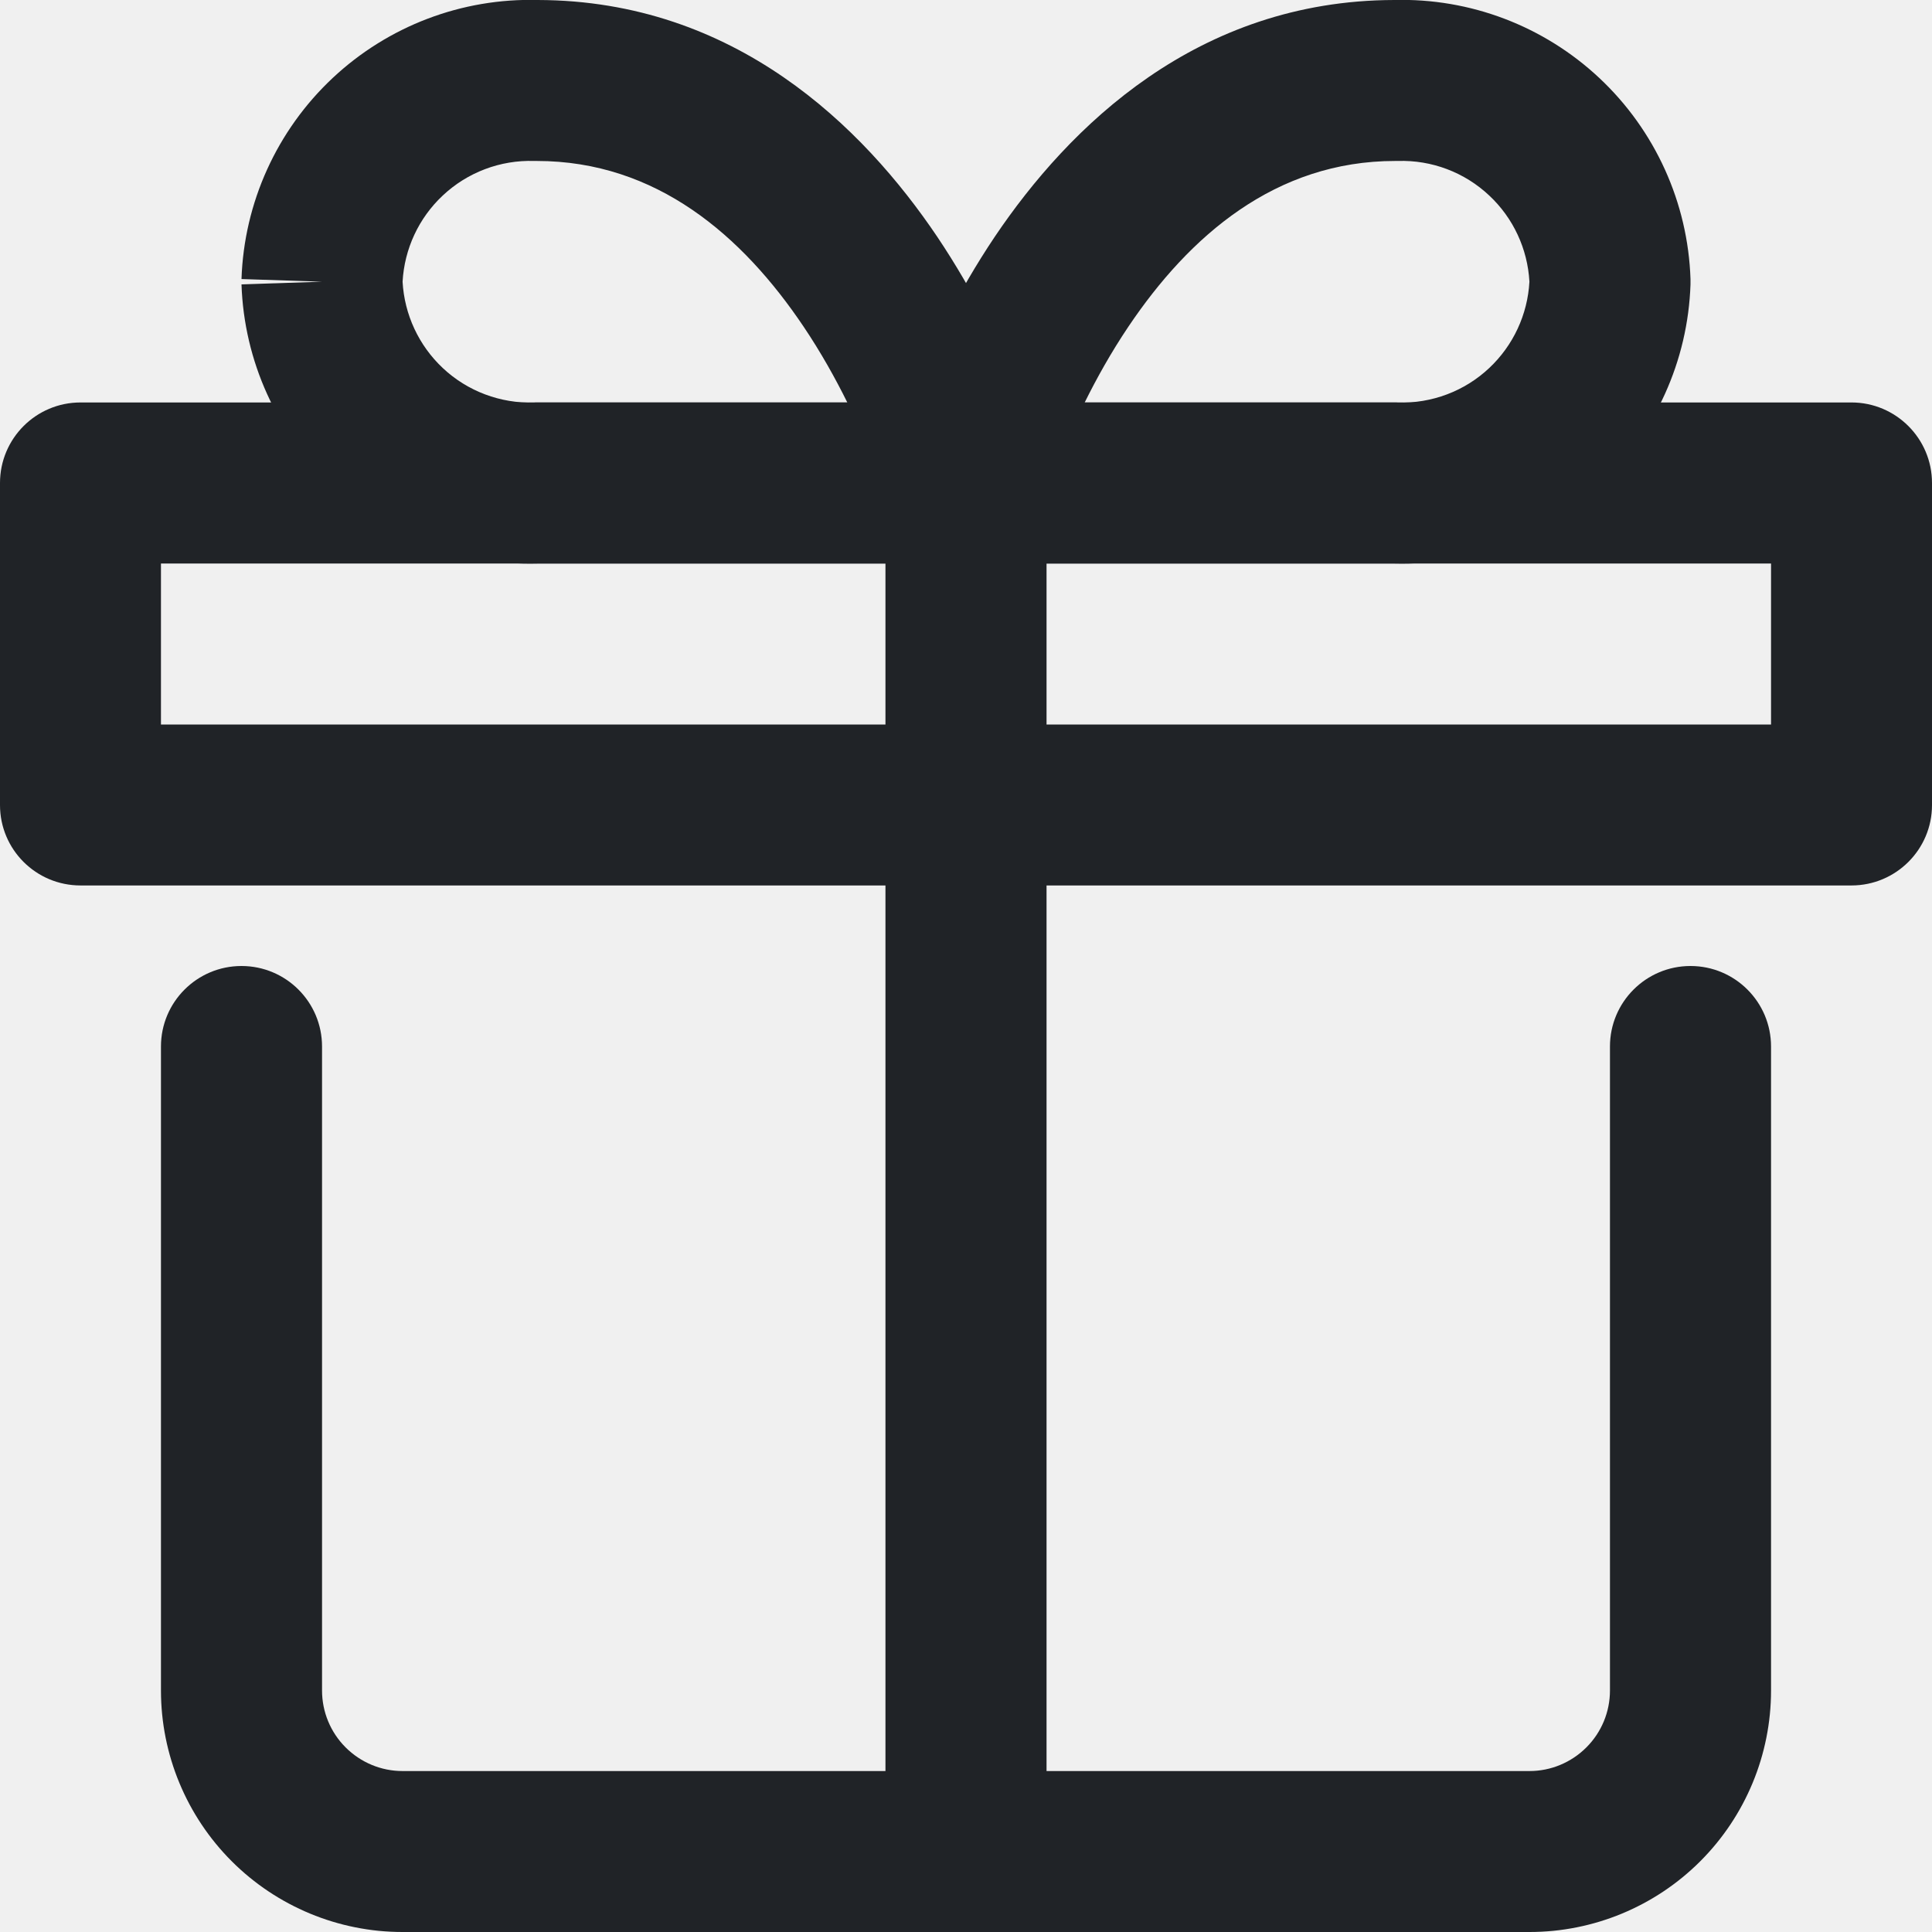
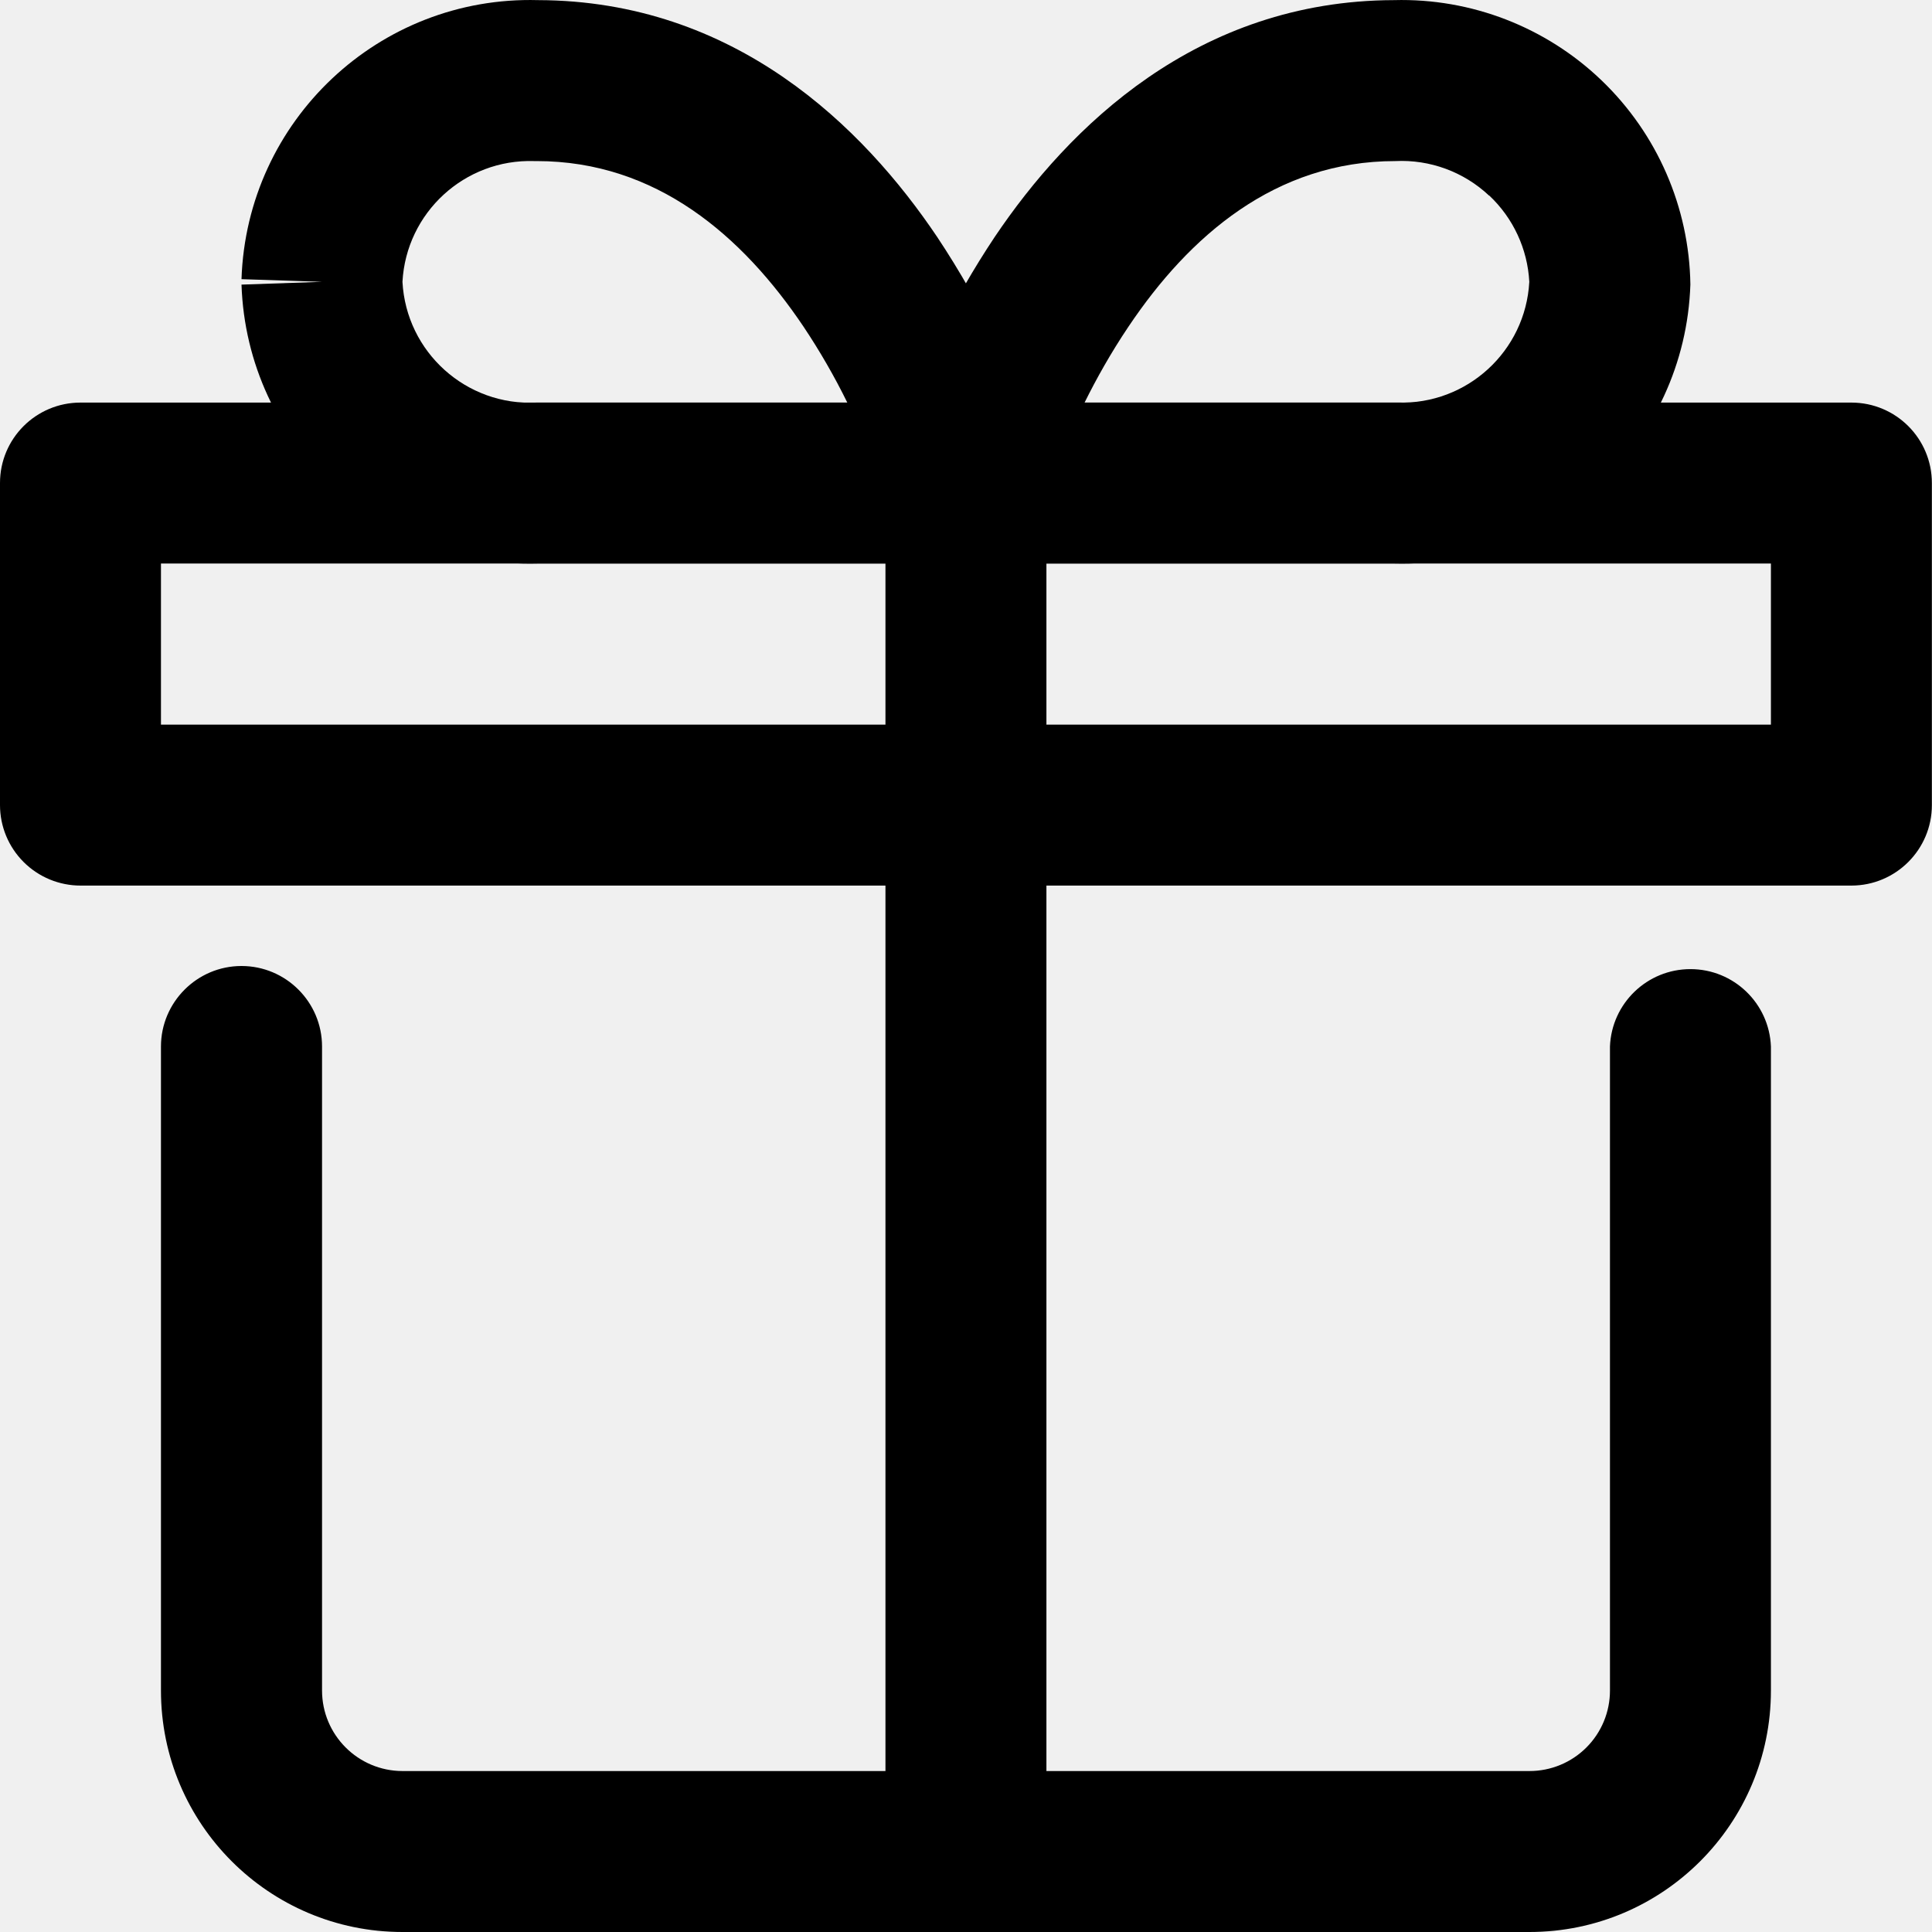
- <svg xmlns="http://www.w3.org/2000/svg" width="16" height="16" viewBox="0 0 16 16" fill="none">
-   <g clip-path="url(#clip0_3_3346)">
-     <path fill-rule="evenodd" clip-rule="evenodd" d="M4.424 1.333C4.144 1.324 3.871 1.427 3.667 1.619C3.468 1.805 3.349 2.061 3.334 2.333C3.349 2.605 3.468 2.861 3.667 3.048C3.871 3.24 4.144 3.342 4.424 3.334C4.431 3.333 4.438 3.333 4.445 3.333H7.017C6.919 3.135 6.799 2.919 6.655 2.705C6.15 1.954 5.438 1.333 4.445 1.333C4.438 1.333 4.431 1.333 4.424 1.333ZM8 4L8.642 3.822C8.698 4.022 8.657 4.238 8.531 4.403C8.405 4.569 8.208 4.667 8 4.667H4.454C3.825 4.684 3.214 4.452 2.755 4.021C2.293 3.588 2.021 2.989 2 2.355L2.667 2.333L2 2.311C2.021 1.678 2.293 1.079 2.755 0.646C3.215 0.215 3.825 -0.017 4.455 1.46467e-05C6.085 0.004 7.147 1.048 7.762 1.961C8.074 2.426 8.292 2.886 8.431 3.227C8.501 3.398 8.553 3.542 8.587 3.645C8.605 3.697 8.618 3.739 8.627 3.769C8.631 3.784 8.635 3.796 8.637 3.804L8.641 3.815L8.642 3.819L8.642 3.822C8.642 3.822 8.642 3.822 8 4ZM7.358 4.18C7.358 4.18 7.358 4.18 7.358 4.18V4.18Z" fill="#202327" />
-     <path fill-rule="evenodd" clip-rule="evenodd" d="M12.333 1.619C12.129 1.427 11.857 1.324 11.576 1.333C11.569 1.333 11.562 1.333 11.555 1.333C10.562 1.333 9.85 1.954 9.345 2.705C9.201 2.919 9.081 3.135 8.983 3.333H11.555C11.562 3.333 11.569 3.333 11.576 3.334C11.857 3.342 12.129 3.24 12.333 3.048C12.532 2.861 12.651 2.605 12.666 2.333C12.651 2.061 12.532 1.805 12.333 1.619ZM8 4C7.358 3.822 7.358 3.821 7.358 3.821L7.358 3.82L7.358 3.819L7.359 3.815L7.363 3.804C7.365 3.796 7.369 3.784 7.373 3.769C7.382 3.739 7.395 3.697 7.413 3.645C7.447 3.542 7.499 3.398 7.569 3.227C7.708 2.886 7.926 2.426 8.238 1.961C8.853 1.048 9.915 0.004 11.545 1.46467e-05C12.175 -0.017 12.785 0.215 13.245 0.646C13.707 1.079 13.979 1.678 14 2.311C14 2.326 14 2.341 14 2.355C13.979 2.989 13.707 3.588 13.245 4.021C12.786 4.452 12.175 4.684 11.546 4.667H8C7.792 4.667 7.595 4.569 7.469 4.403C7.343 4.238 7.302 4.022 7.358 3.822L8 4Z" fill="#202327" />
-     <path fill-rule="evenodd" clip-rule="evenodd" d="M2 8C2.368 8 2.667 8.298 2.667 8.667V14C2.667 14.177 2.737 14.346 2.862 14.471C2.987 14.596 3.156 14.667 3.333 14.667H12.667C12.844 14.667 13.013 14.596 13.138 14.471C13.263 14.346 13.333 14.177 13.333 14V8.667C13.333 8.298 13.632 8 14 8C14.368 8 14.667 8.298 14.667 8.667V14C14.667 14.53 14.456 15.039 14.081 15.414C13.706 15.789 13.197 16 12.667 16H3.333C2.803 16 2.294 15.789 1.919 15.414C1.544 15.039 1.333 14.53 1.333 14V8.667C1.333 8.298 1.632 8 2 8Z" fill="#202327" />
-     <path fill-rule="evenodd" clip-rule="evenodd" d="M0 4C0 3.632 0.298 3.333 0.667 3.333H15.333C15.701 3.333 16 3.632 16 4V6.667C16 7.035 15.701 7.333 15.333 7.333H0.667C0.298 7.333 0 7.035 0 6.667V4ZM1.333 4.667V6H14.667V4.667H1.333Z" fill="#202327" />
-     <path fill-rule="evenodd" clip-rule="evenodd" d="M8 3.333C8.368 3.333 8.667 3.632 8.667 4V15.333C8.667 15.701 8.368 16 8 16C7.632 16 7.333 15.701 7.333 15.333V4C7.333 3.632 7.632 3.333 8 3.333Z" fill="#202327" />
-   </g>
-   <defs>
-     <clipPath id="clip0_3_3346">
-       <rect width="16" height="16" fill="white" />
-     </clipPath>
-   </defs>
+ <svg xmlns="http://www.w3.org/2000/svg" viewBox="0 0 16 16" class="sageicon">
+   <path fill-rule="evenodd" d="M4.423 1.334a1.058 1.058 0 0 0-1.09 1 1.058 1.058 0 0 0 1.111 1h2.573a5.514 5.514 0 0 0-.362-.628c-.505-.751-1.218-1.372-2.21-1.372h-.022ZM8 4l.642-.179A.667.667 0 0 1 8 4.667H4.454A2.391 2.391 0 0 1 2 2.357l.667-.023L2 2.312A2.391 2.391 0 0 1 4.455.001c1.63.004 2.692 1.048 3.306 1.961a7.147 7.147 0 0 1 .876 1.843l.003.011.001.004v.002L8 4.001Zm-.642.18Z" />
+   <path fill-rule="evenodd" d="M12.332 1.62a1.058 1.058 0 0 0-.777-.286c-.993 0-1.706.62-2.21 1.372-.144.214-.265.43-.363.628h2.593a1.058 1.058 0 0 0 1.09-1 1.058 1.058 0 0 0-.332-.715ZM8 4l-.643-.178V3.82l.002-.004.003-.01a2.813 2.813 0 0 1 .05-.16 7.147 7.147 0 0 1 .826-1.684C8.852 1.05 9.914.005 11.545.001a2.391 2.391 0 0 1 2.454 2.355 2.391 2.391 0 0 1-2.454 2.311H8a.667.667 0 0 1-.643-.845L8 4.001ZM2 8c.368 0 .667.299.667.667V14a.667.667 0 0 0 .666.667h9.333a.666.666 0 0 0 .667-.667V8.667a.667.667 0 0 1 1.333 0V14a2 2 0 0 1-2 2H3.333a2 2 0 0 1-2-2V8.667C1.333 8.3 1.632 8 2 8Z" />
+   <path fill-rule="evenodd" d="M0 4c0-.368.298-.666.667-.666h14.665c.369 0 .667.298.667.667v2.666a.667.667 0 0 1-.667.667H.668A.667.667 0 0 1 0 6.667V4.001Zm1.333.667v1.334h13.333V4.667H1.333Z" />
+   <path fill-rule="evenodd" d="M8 3.334c.368 0 .666.298.666.667v11.332a.667.667 0 0 1-1.333 0V4.001c0-.369.298-.667.667-.667Z" />
</svg>
